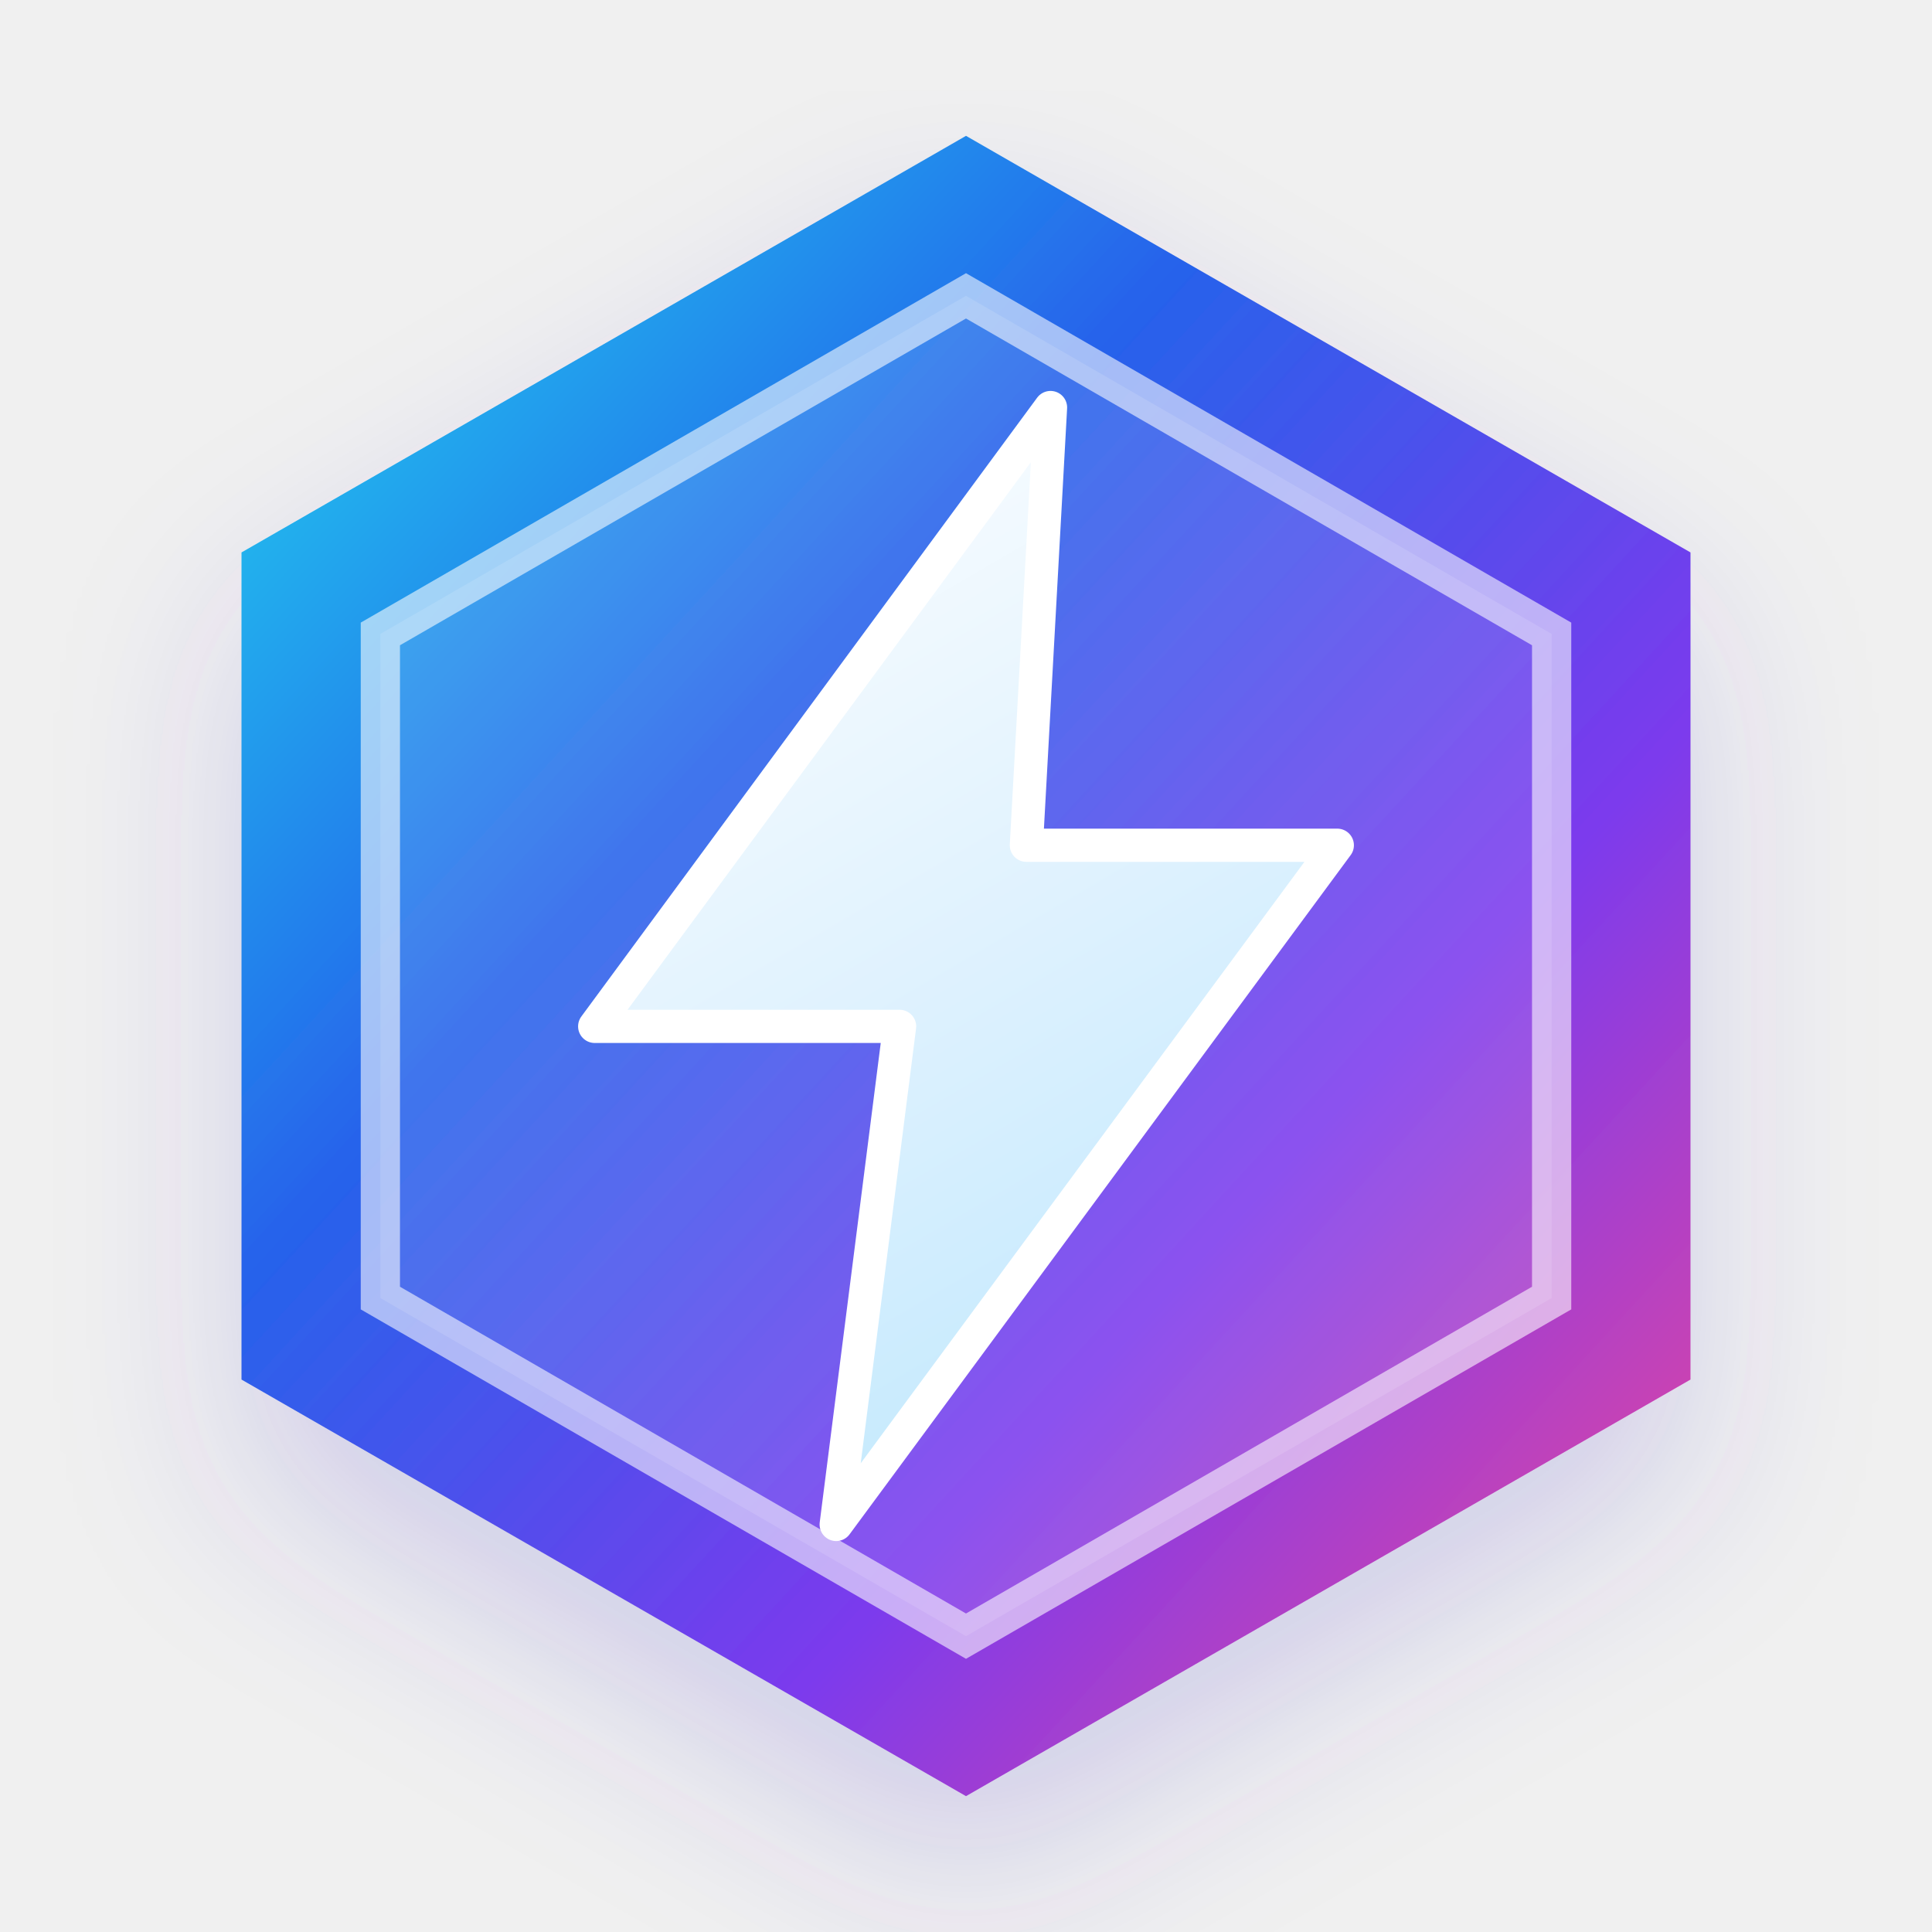
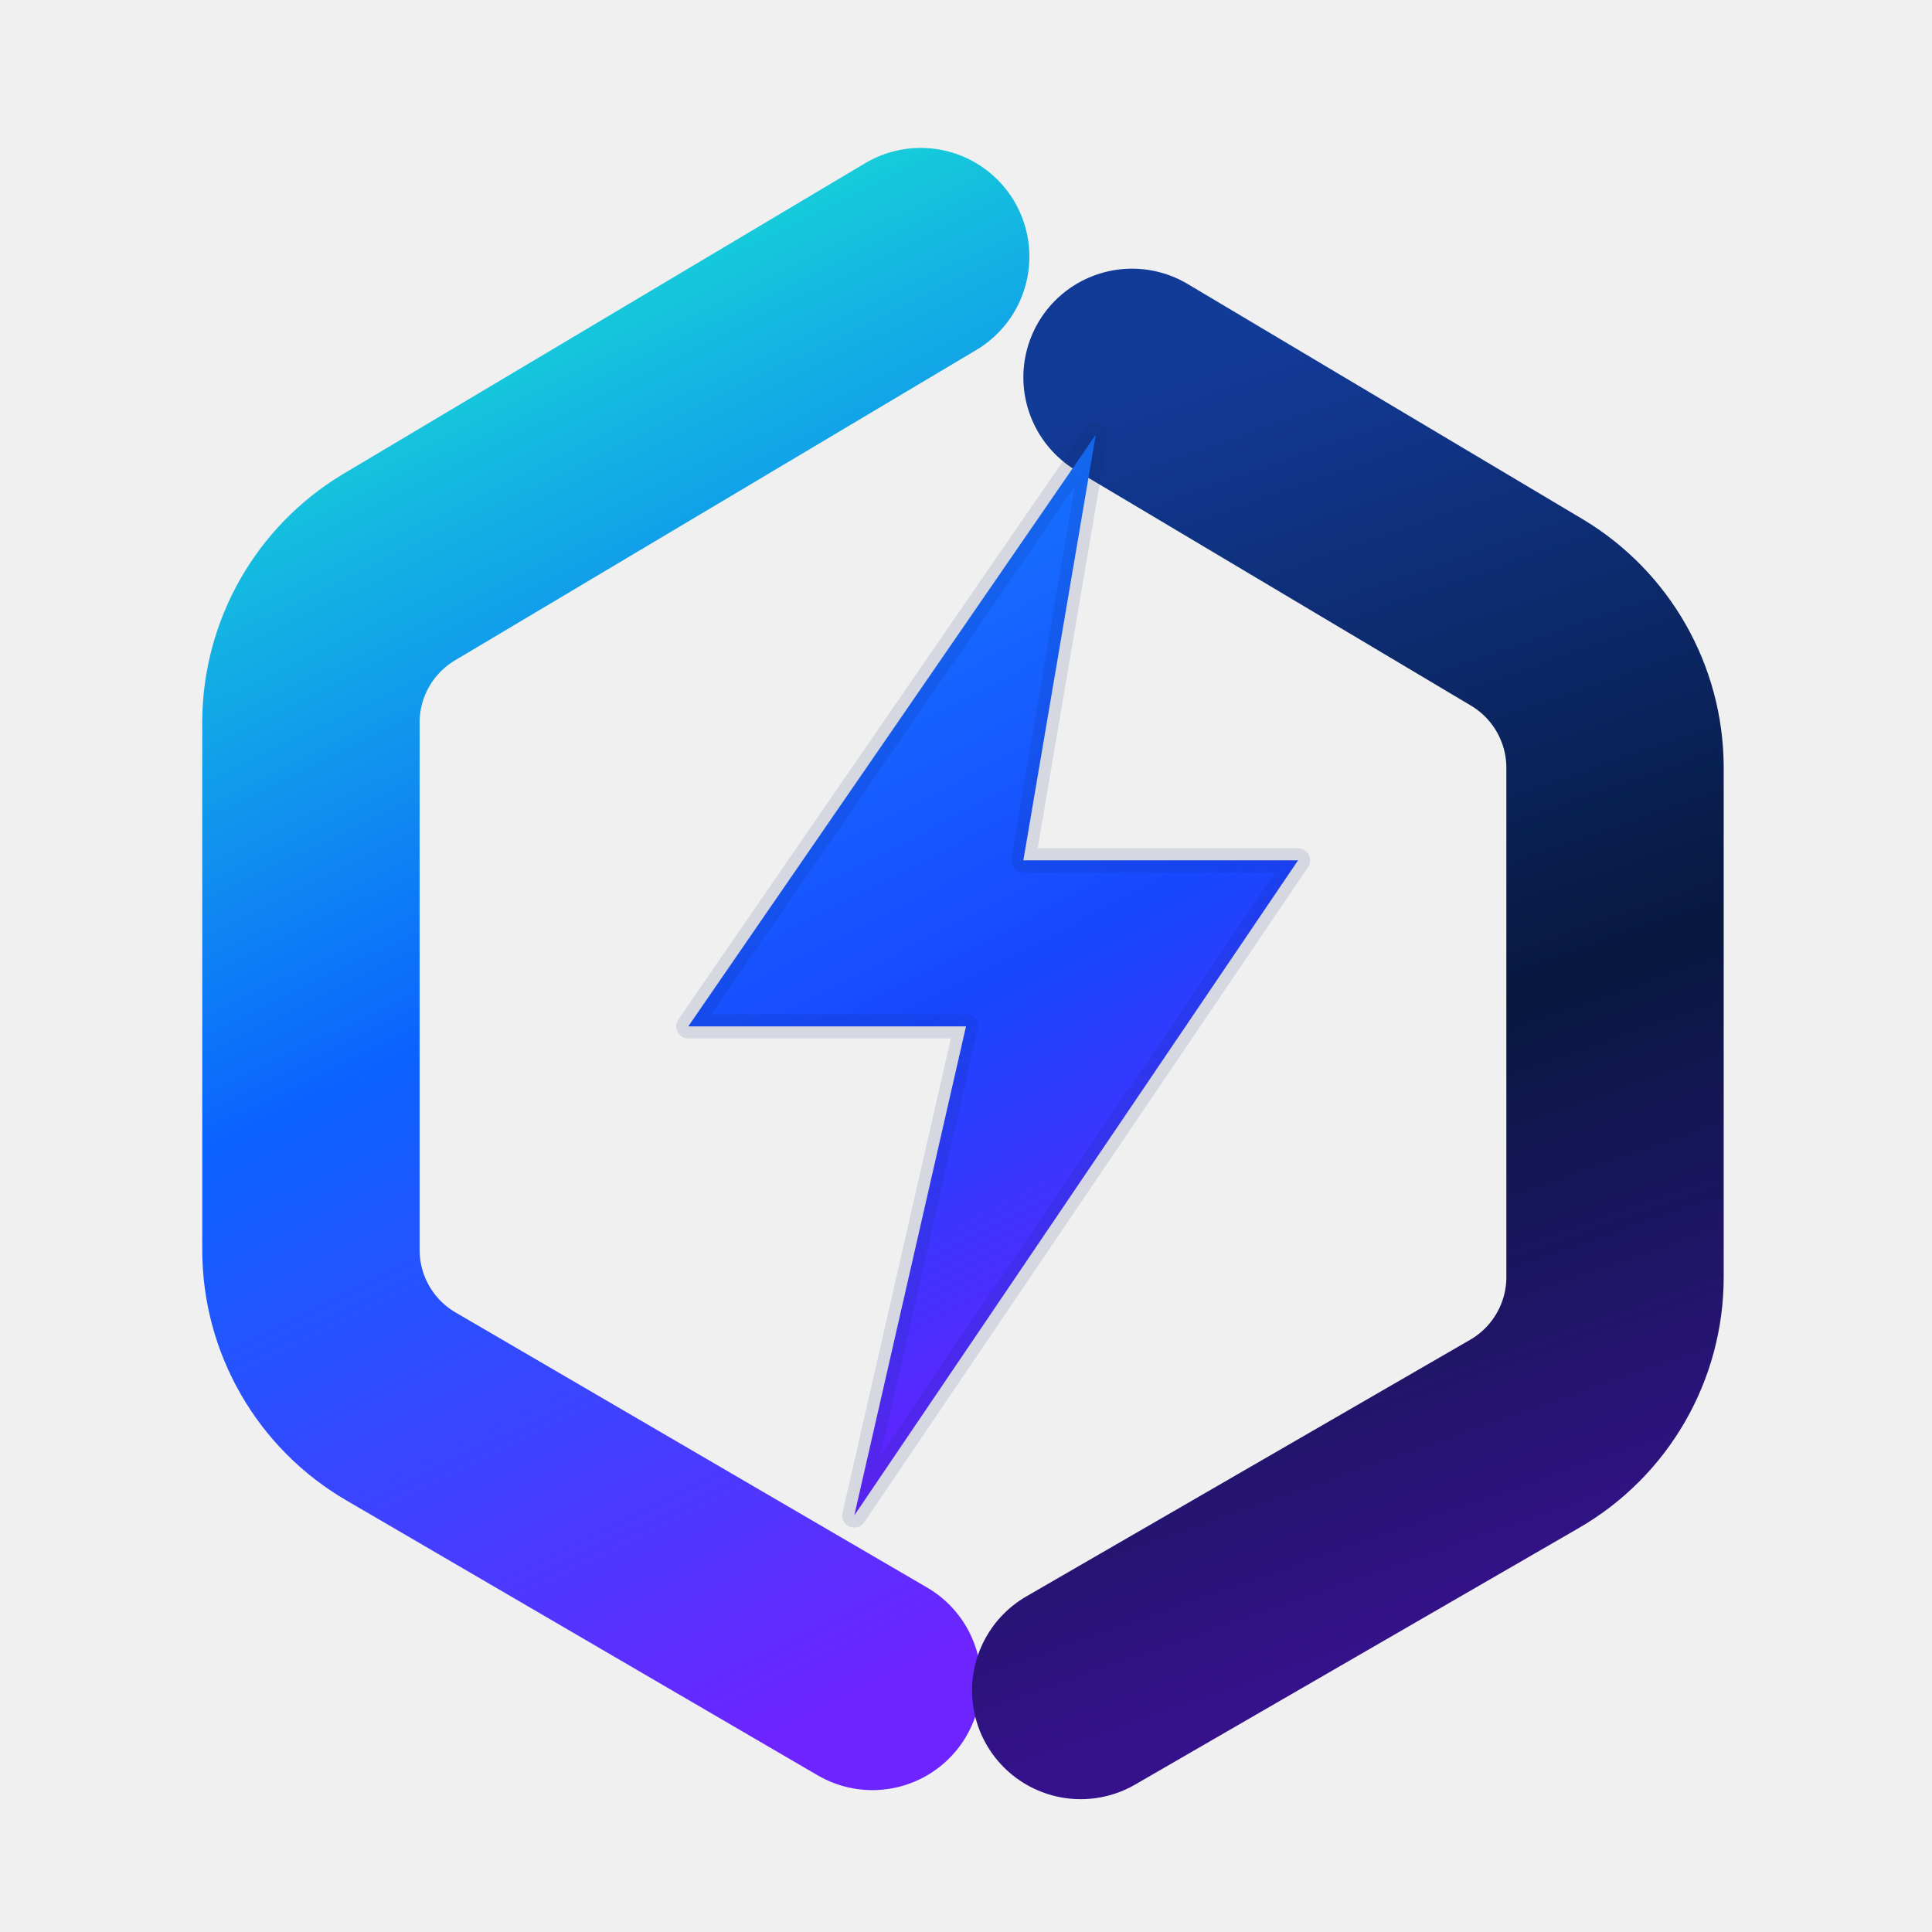
<svg xmlns="http://www.w3.org/2000/svg" viewBox="0 0 64 64" role="img" aria-labelledby="title desc">
  <defs>
-     <linearGradient id="shell" x1="7" y1="9" x2="57" y2="55" gradientUnits="userSpaceOnUse">
-       <stop offset="0" stop-color="#22d3ee" />
-       <stop offset=".34" stop-color="#2563eb" />
-       <stop offset=".68" stop-color="#7c3aed" />
-       <stop offset="1" stop-color="#ec4899" />
+     <linearGradient id="left" x1="10" y1="12" x2="31" y2="55" gradientUnits="userSpaceOnUse">
+       <stop offset="0" stop-color="#17d7d6" />
+       <stop offset=".46" stop-color="#0b63ff" />
+       <stop offset="1" stop-color="#6d24ff" />
    </linearGradient>
-     <linearGradient id="bolt" x1="21" y1="14" x2="42" y2="50" gradientUnits="userSpaceOnUse">
-       <stop offset="0" stop-color="#ffffff" />
-       <stop offset=".48" stop-color="#e0f2fe" />
-       <stop offset="1" stop-color="#bae6fd" />
+     <linearGradient id="right" x1="37" y1="13" x2="51" y2="53" gradientUnits="userSpaceOnUse">
+       <stop offset="0" stop-color="#123b98" />
+       <stop offset=".55" stop-color="#07183f" />
+       <stop offset="1" stop-color="#35128b" />
    </linearGradient>
-     <filter id="soft" x="-25%" y="-25%" width="150%" height="150%">
-       <feDropShadow dx="0" dy="3" stdDeviation="3" flood-color="#4338ca" flood-opacity=".18" />
-     </filter>
+     <linearGradient id="bolt" x1="24" y1="18" x2="39" y2="47" gradientUnits="userSpaceOnUse">
+       <stop offset="0" stop-color="#1678ff" />
+       <stop offset=".52" stop-color="#1747ff" />
+       <stop offset="1" stop-color="#711cff" />
+     </linearGradient>
  </defs>
-   <path d="M32 4.5 56 18.3v27.4L32 59.5 8 45.7V18.3L32 4.5Z" fill="url(#shell)" filter="url(#soft)" />
-   <path d="M32 9.8 51.4 21v22L32 54.2 12.6 43V21L32 9.8Z" fill="#ffffff" fill-opacity=".12" stroke="#ffffff" stroke-opacity=".58" stroke-width="1.3" />
-   <path d="M34.8 13.5 19.7 34h10.1l-2.1 16.5L44.3 28H34l.8-14.5Z" fill="url(#bolt)" stroke="#ffffff" stroke-width="1.1" stroke-linejoin="round" />
+   <path d="M30.5 8.5 13.2 18.8a6 6 0 0 0-2.9 5.1v17.5a6 6 0 0 0 3 5.2l15.6 9.1" fill="none" stroke="url(#left)" stroke-width="7.2" stroke-linecap="round" stroke-linejoin="round" />
+   <path d="m37.5 12.5 13.1 7.8a6 6 0 0 1 2.9 5.1v16.9a6 6 0 0 1-3 5.2L35.8 56" fill="none" stroke="url(#right)" stroke-width="7.2" stroke-linecap="round" stroke-linejoin="round" />
+   <path d="M36.3 14.4 22.8 34h9.2l-3.7 16.2L43 28.5h-9.1l2.4-14.1Z" fill="url(#bolt)" stroke="#092367" stroke-opacity=".12" stroke-width=".8" stroke-linejoin="round" />
</svg>
